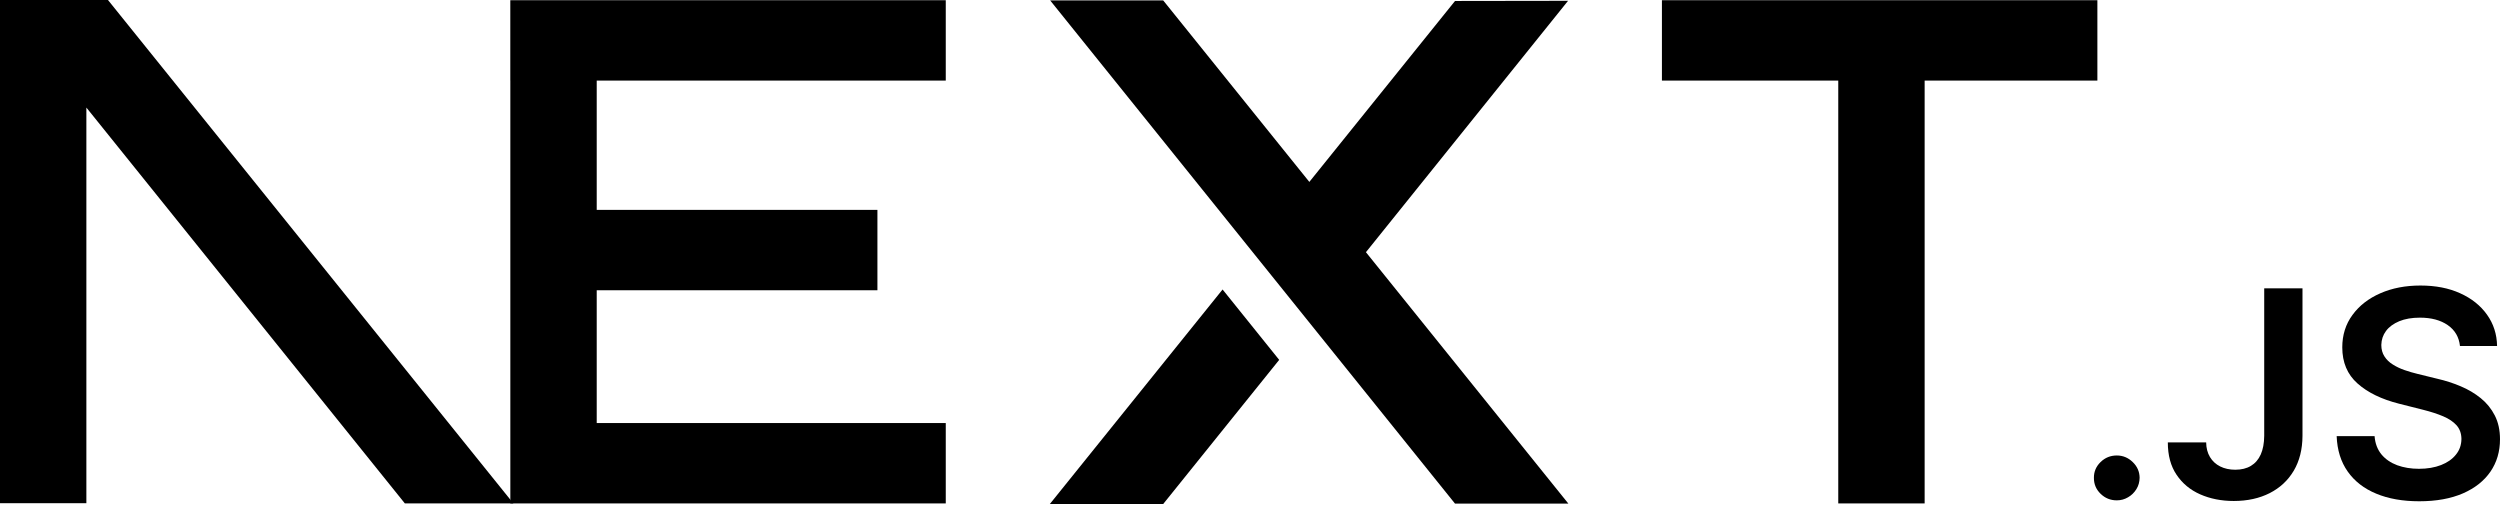
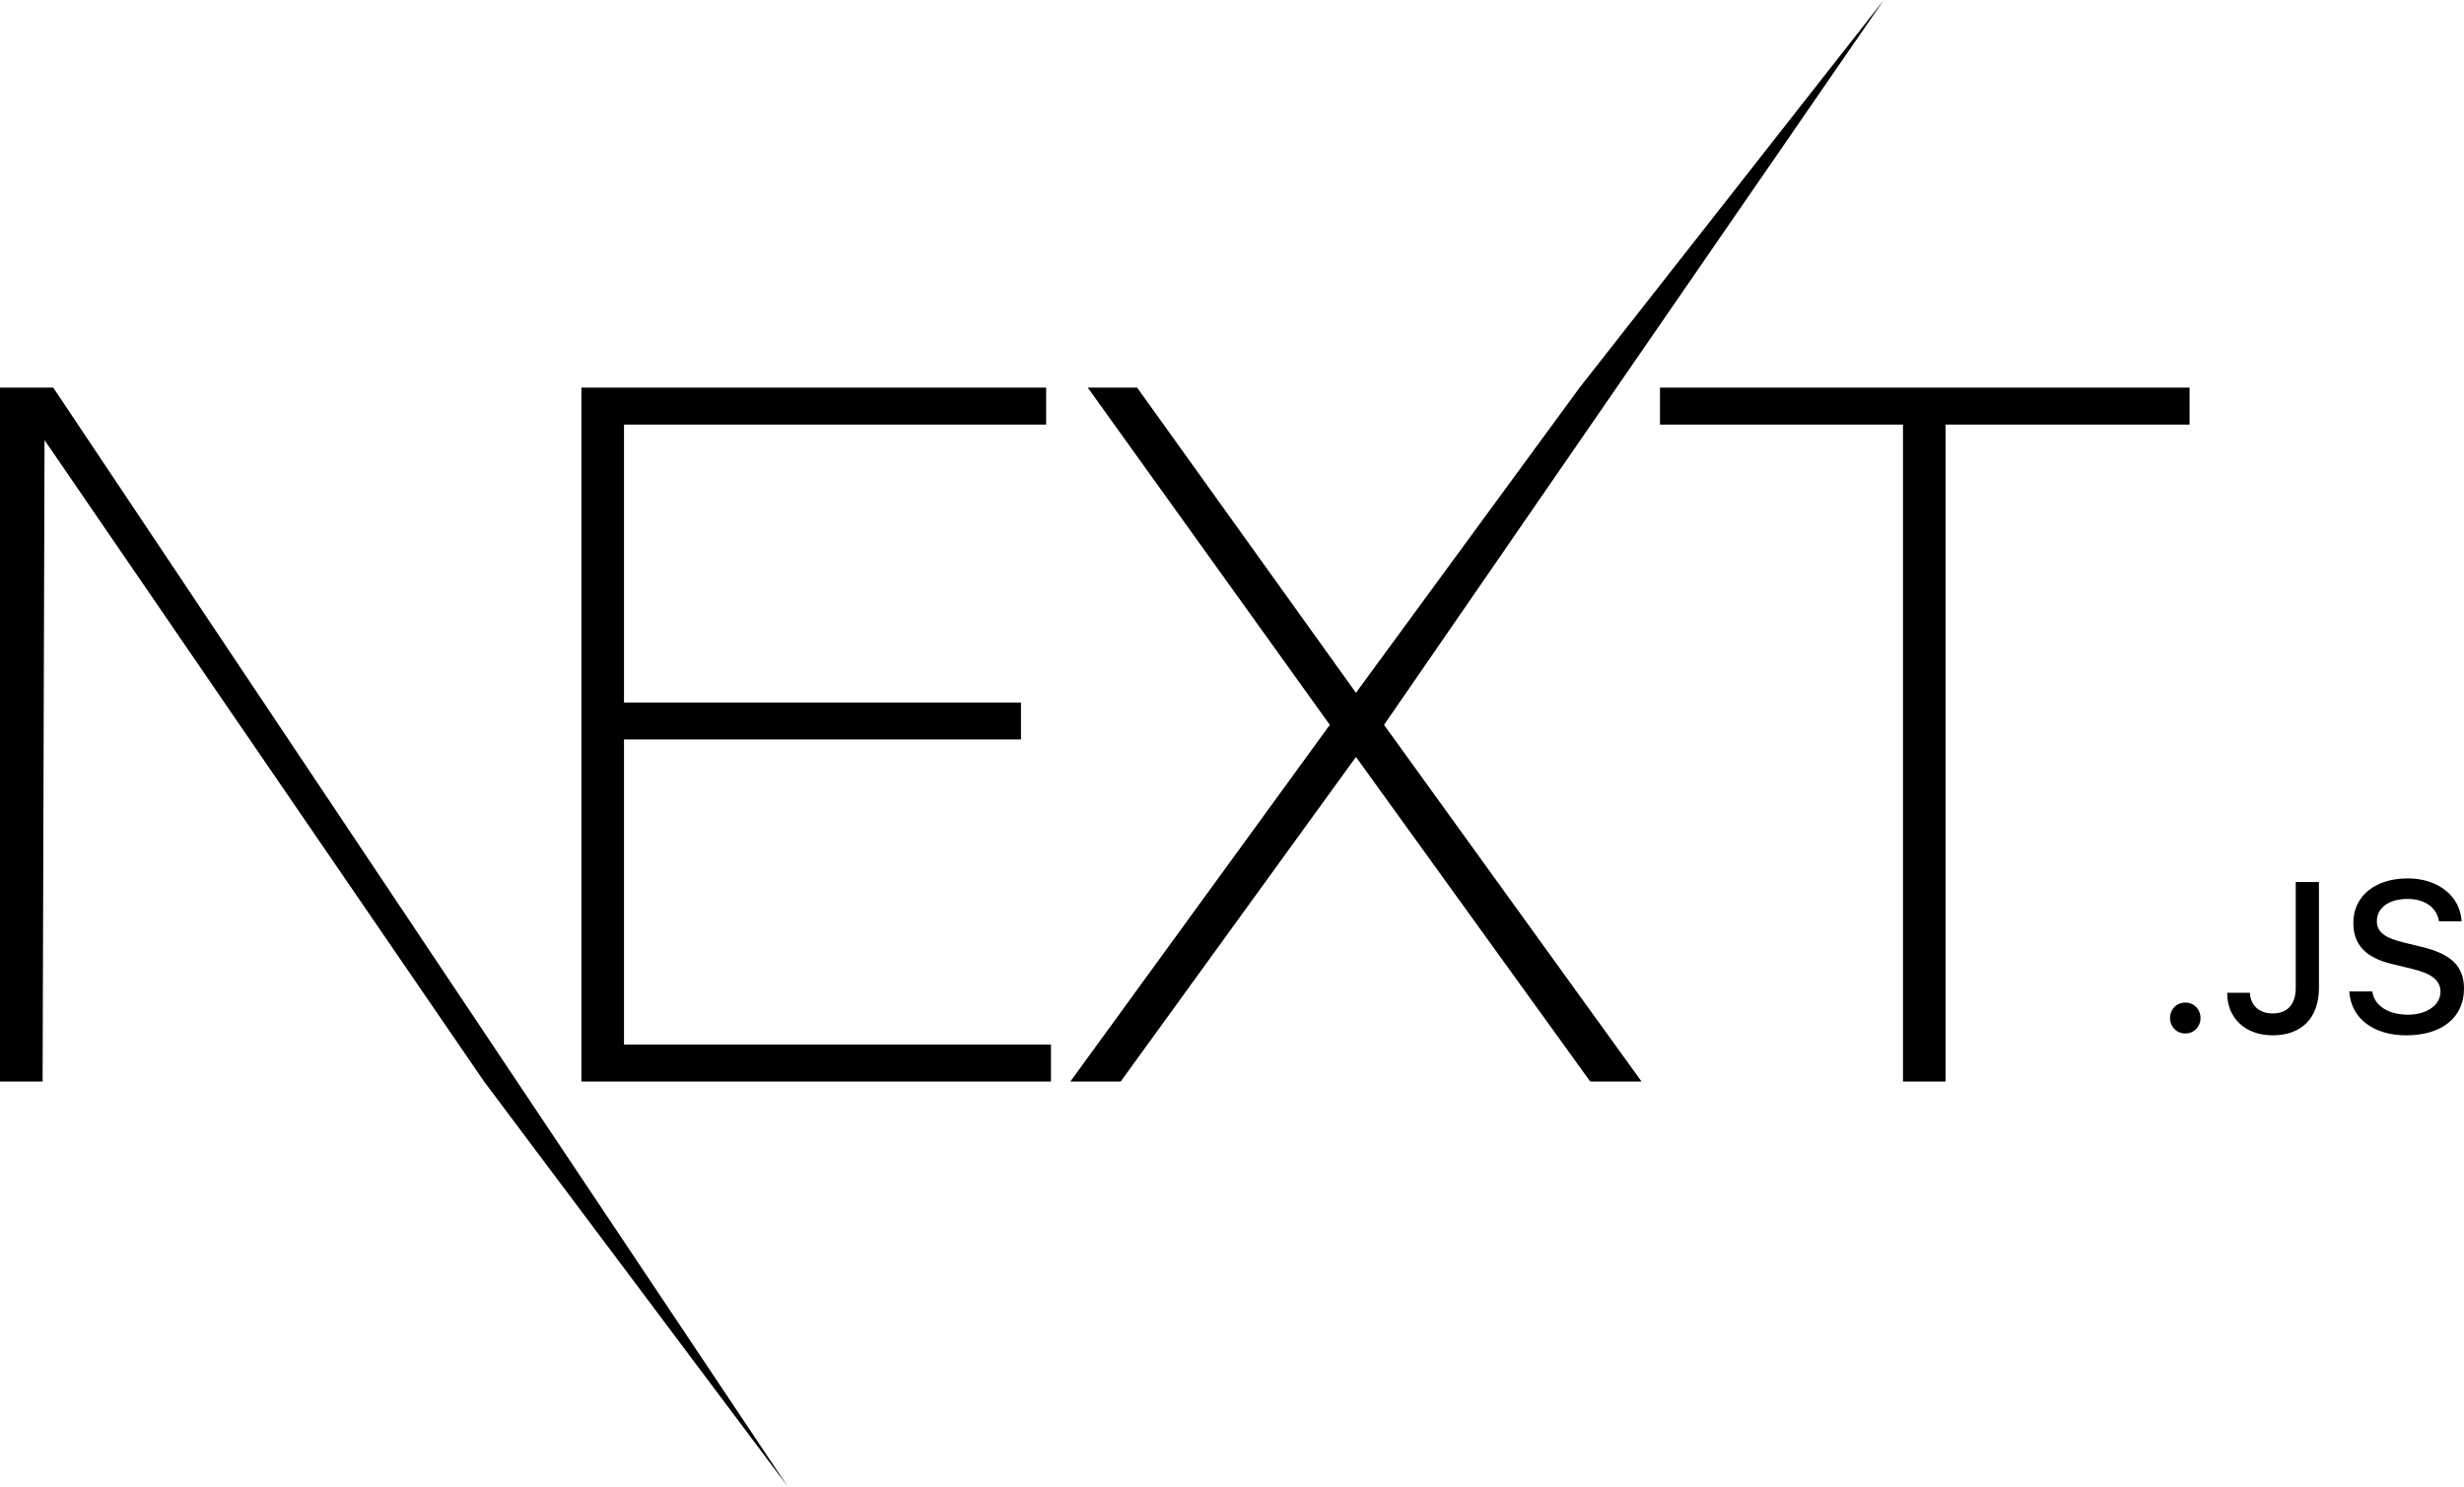
- <svg xmlns="http://www.w3.org/2000/svg" width="394" height="80" viewBox="0 0 394 80" fill="none">
-   <path d="M261.919 0.033H330.547V12.7H303.323V79.339H289.71V12.7H261.919V0.033Z" fill="black" />
-   <path d="M149.052 0.033V12.7H94.042V33.077H138.281V45.744H94.042V66.672H149.052V79.339H80.43V12.7H80.424V0.033H149.052Z" fill="black" />
-   <path d="M183.32 0.066H165.506L229.312 79.372H247.178L215.271 39.746L247.127 0.127L229.312 0.154L206.352 28.67L183.32 0.066Z" fill="black" />
-   <path d="M201.6 56.715L192.679 45.623L165.455 79.433H183.32L201.6 56.715Z" fill="black" />
-   <path fill-rule="evenodd" clip-rule="evenodd" d="M80.907 79.339L17.015 0H0V79.306H13.612V16.952L63.807 79.339H80.907Z" fill="black" />
-   <path d="M333.607 78.855C332.61 78.855 331.762 78.509 331.052 77.819C330.342 77.128 329.991 76.292 330 75.301C329.991 74.338 330.342 73.511 331.052 72.82C331.762 72.129 332.61 71.784 333.607 71.784C334.566 71.784 335.405 72.129 336.115 72.82C336.835 73.511 337.194 74.338 337.204 75.301C337.194 75.955 337.028 76.555 336.696 77.091C336.355 77.637 335.922 78.064 335.377 78.373C334.842 78.691 334.252 78.855 333.607 78.855Z" fill="black" />
-   <path d="M356.84 45.445H362.872V68.685C362.863 70.82 362.401 72.647 361.498 74.183C360.585 75.719 359.321 76.891 357.698 77.719C356.084 78.536 354.193 78.955 352.044 78.955C350.079 78.955 348.318 78.6 346.75 77.909C345.182 77.219 343.937 76.183 343.024 74.819C342.101 73.456 341.649 71.757 341.649 69.721H347.691C347.7 70.611 347.903 71.384 348.29 72.029C348.677 72.674 349.212 73.165 349.895 73.51C350.586 73.856 351.38 74.029 352.274 74.029C353.243 74.029 354.073 73.829 354.746 73.42C355.419 73.02 355.936 72.42 356.296 71.62C356.646 70.829 356.831 69.848 356.84 68.685V45.445Z" fill="black" />
-   <path d="M387.691 54.534C387.544 53.125 386.898 52.025 385.773 51.244C384.638 50.453 383.172 50.062 381.373 50.062C380.11 50.062 379.022 50.253 378.118 50.626C377.214 51.008 376.513 51.516 376.033 52.162C375.554 52.807 375.314 53.543 375.295 54.37C375.295 55.061 375.461 55.661 375.784 56.161C376.107 56.67 376.54 57.097 377.103 57.442C377.656 57.797 378.274 58.087 378.948 58.324C379.63 58.56 380.313 58.76 380.995 58.924L384.14 59.696C385.404 59.987 386.631 60.378 387.802 60.878C388.973 61.368 390.034 61.995 390.965 62.75C391.897 63.504 392.635 64.413 393.179 65.476C393.723 66.54 394 67.785 394 69.221C394 71.157 393.502 72.856 392.496 74.329C391.491 75.792 390.043 76.937 388.143 77.764C386.252 78.582 383.965 79 381.272 79C378.671 79 376.402 78.6 374.493 77.8C372.575 77.01 371.08 75.846 370.001 74.319C368.922 72.793 368.341 70.929 368.258 68.739H374.235C374.318 69.884 374.687 70.839 375.314 71.611C375.95 72.374 376.78 72.938 377.795 73.32C378.819 73.692 379.962 73.883 381.226 73.883C382.545 73.883 383.707 73.683 384.712 73.292C385.708 72.902 386.492 72.356 387.055 71.647C387.627 70.948 387.913 70.121 387.922 69.175C387.913 68.312 387.654 67.594 387.156 67.03C386.649 66.467 385.948 65.994 385.053 65.613C384.15 65.231 383.098 64.886 381.899 64.586L378.081 63.622C375.323 62.922 373.137 61.859 371.541 60.432C369.937 59.005 369.143 57.115 369.143 54.743C369.143 52.798 369.678 51.089 370.758 49.626C371.827 48.163 373.294 47.027 375.148 46.218C377.011 45.4 379.114 45 381.456 45C383.836 45 385.92 45.4 387.719 46.218C389.517 47.027 390.929 48.154 391.952 49.59C392.976 51.026 393.511 52.671 393.539 54.534H387.691Z" fill="black" />
+ <svg xmlns="http://www.w3.org/2000/svg" height="309" preserveAspectRatio="xMidYMid" viewBox="0 0 512 309" width="512">
+   <path d="m120.81 80.561h96.568v7.675h-87.716v57.767h82.485v7.675h-82.485v63.423h88.722v7.675h-97.574zm105.219 0h10.26l45.467 63.423 46.473-63.423 63.211-80.561-103.85 150.649 53.515 74.128h-10.663l-48.686-67.462-48.887 67.462h-10.462l53.917-74.128zm118.899 7.675v-7.675h110.047v7.675h-50.698v136.54h-8.852v-136.54zm-344.928-7.675h11.065l152.581 228.323-63.054-84.107-91.337-133.309-.402 133.309h-8.852zm454.084 134.224c-1.809 0-3.165-1.401-3.165-3.212 0-1.811 1.356-3.212 3.165-3.212 1.83 0 3.165 1.401 3.165 3.212 0 1.811-1.335 3.212-3.165 3.212zm8.698-8.451h4.737c.065 2.565 1.938 4.29 4.694 4.29 3.079 0 4.823-1.854 4.823-5.325v-21.989h4.823v22.011c0 6.252-3.617 9.852-9.602 9.852-5.619 0-9.473-3.492-9.473-8.839zm25.384-.28h4.78c.409 2.953 3.294 4.829 7.449 4.829 3.875 0 6.717-2.005 6.717-4.764 0-2.371-1.809-3.794-5.921-4.764l-4.005-.97c-5.619-1.315-8.181-4.031-8.181-8.602 0-5.54 4.521-9.227 11.303-9.227 6.308 0 10.916 3.686 11.196 8.925h-4.694c-.452-2.867-2.95-4.657-6.567-4.657-3.811 0-6.351 1.832-6.351 4.635 0 2.221 1.636 3.492 5.684 4.441l3.423.841c6.373 1.488 9 4.075 9 8.753 0 5.95-4.607 9.68-11.971 9.68-6.89 0-11.519-3.557-11.863-9.119z" />
</svg>
